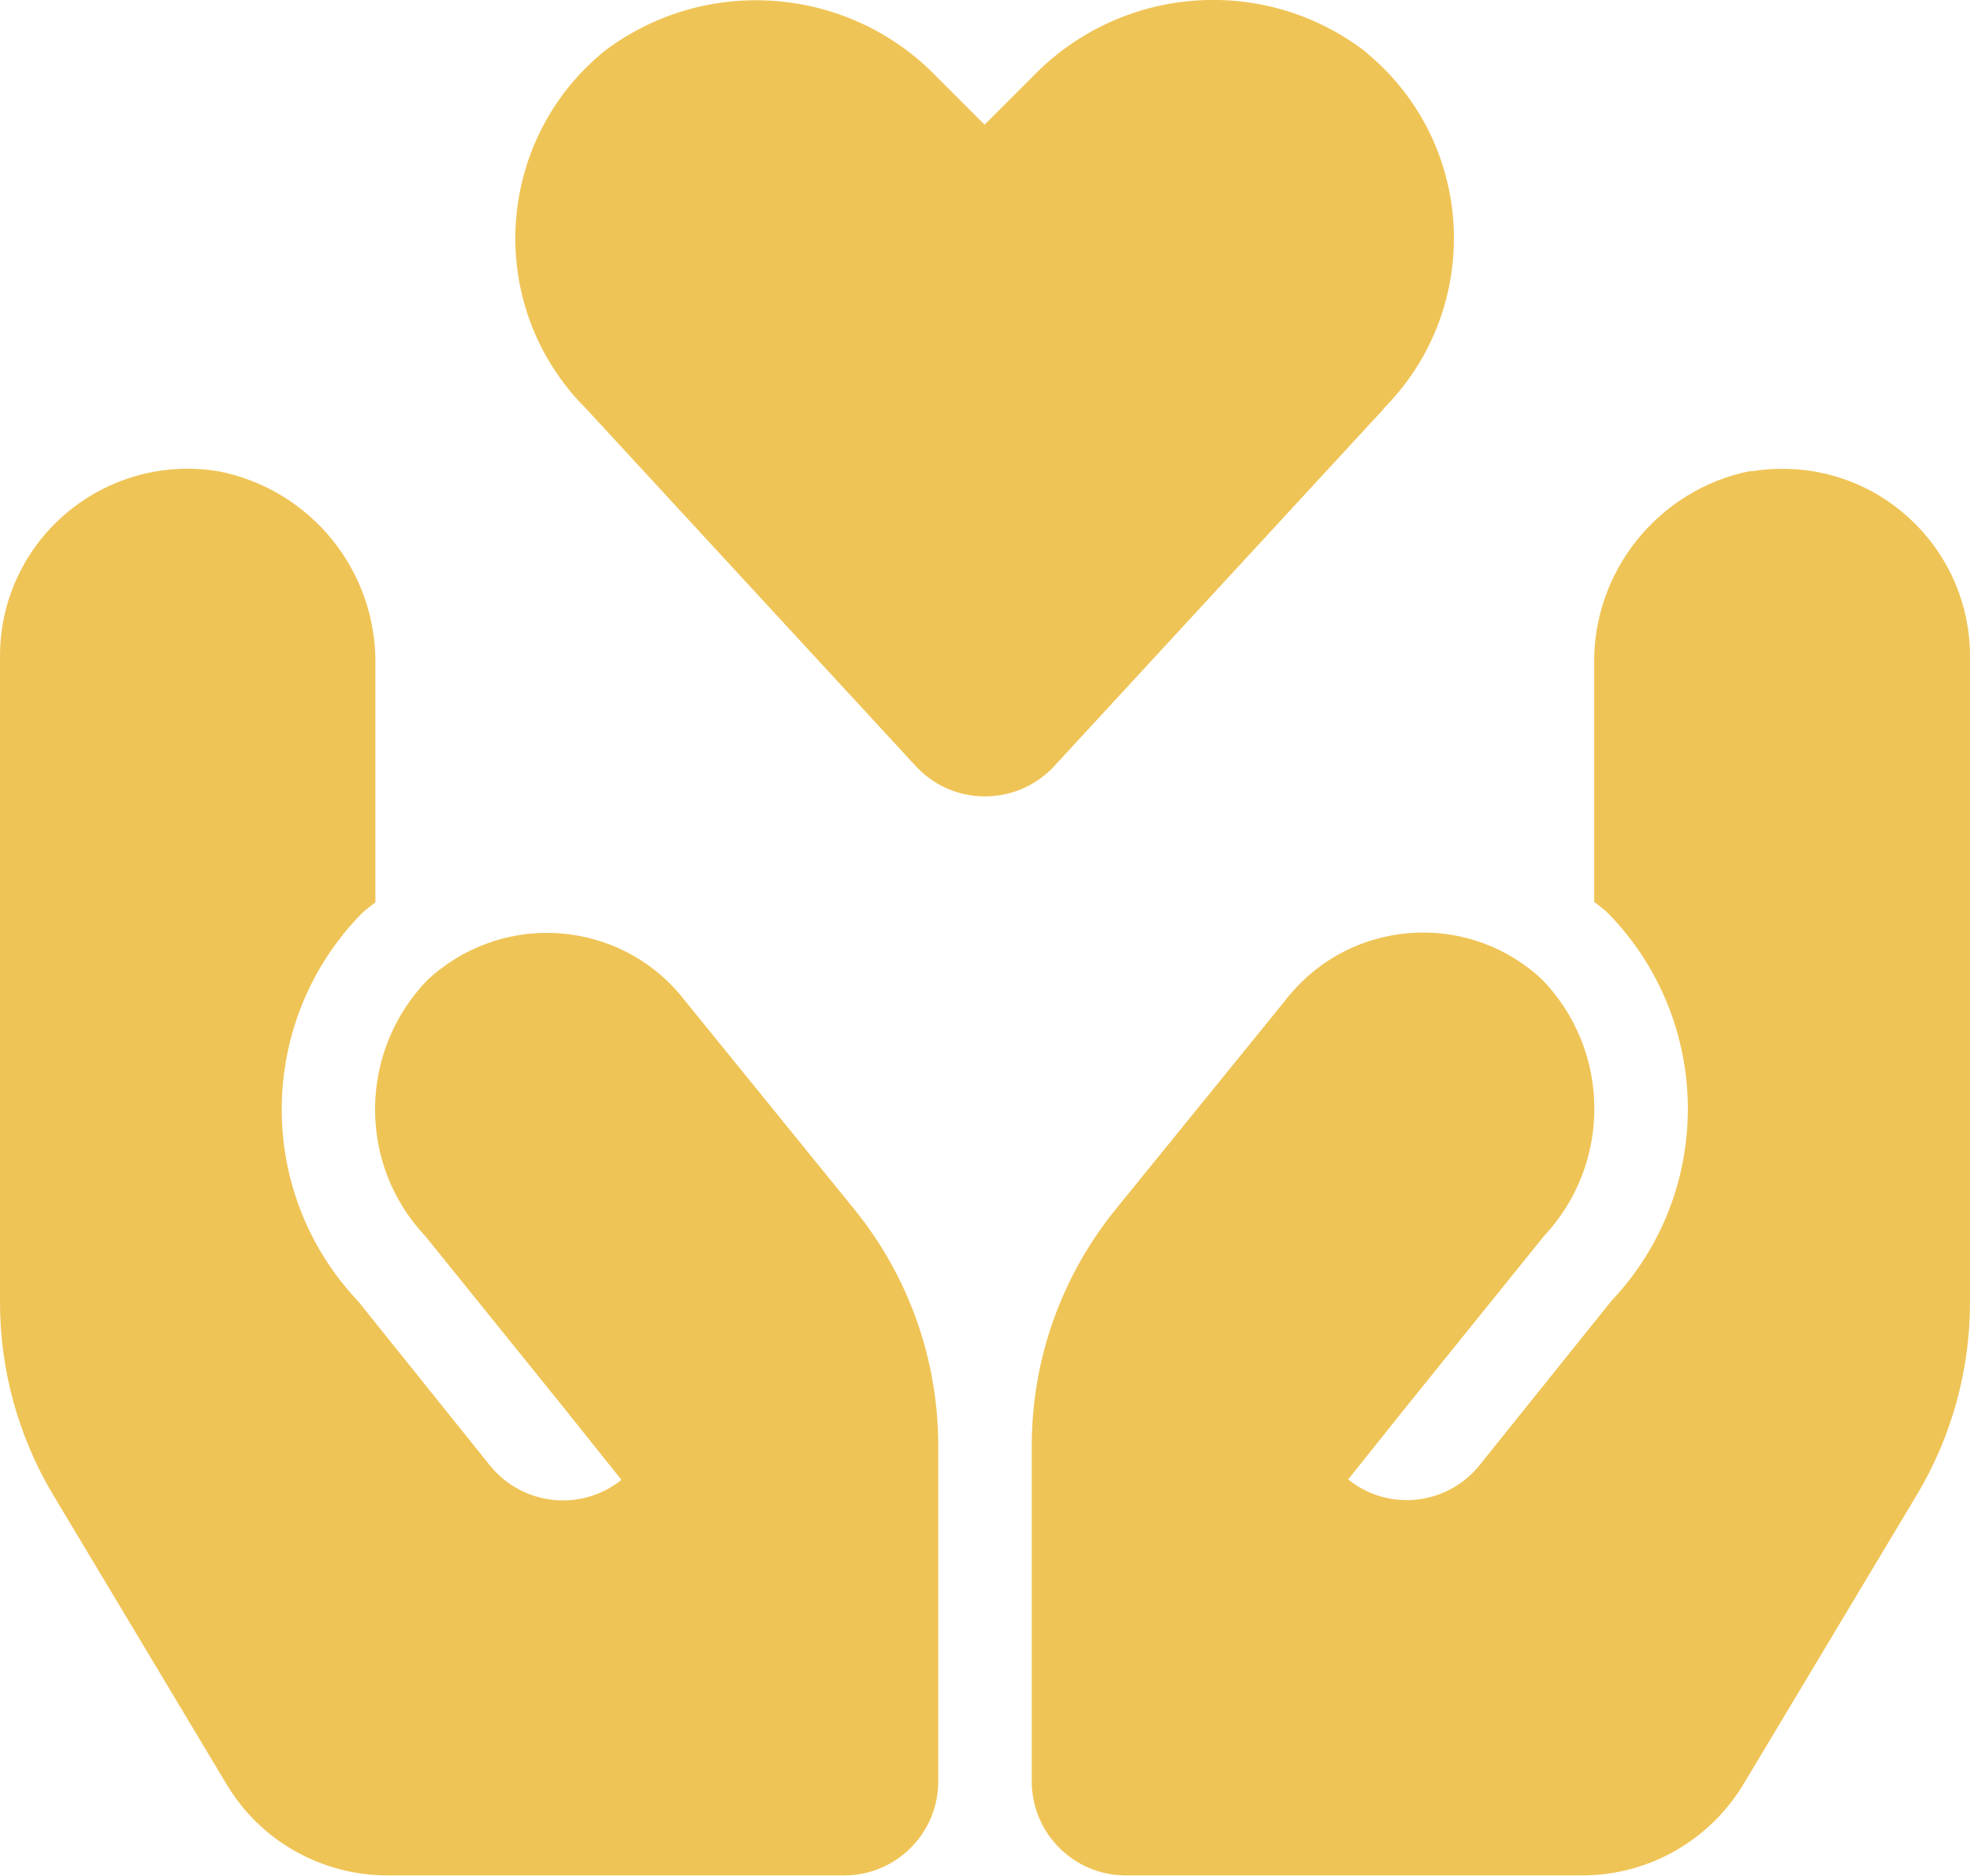
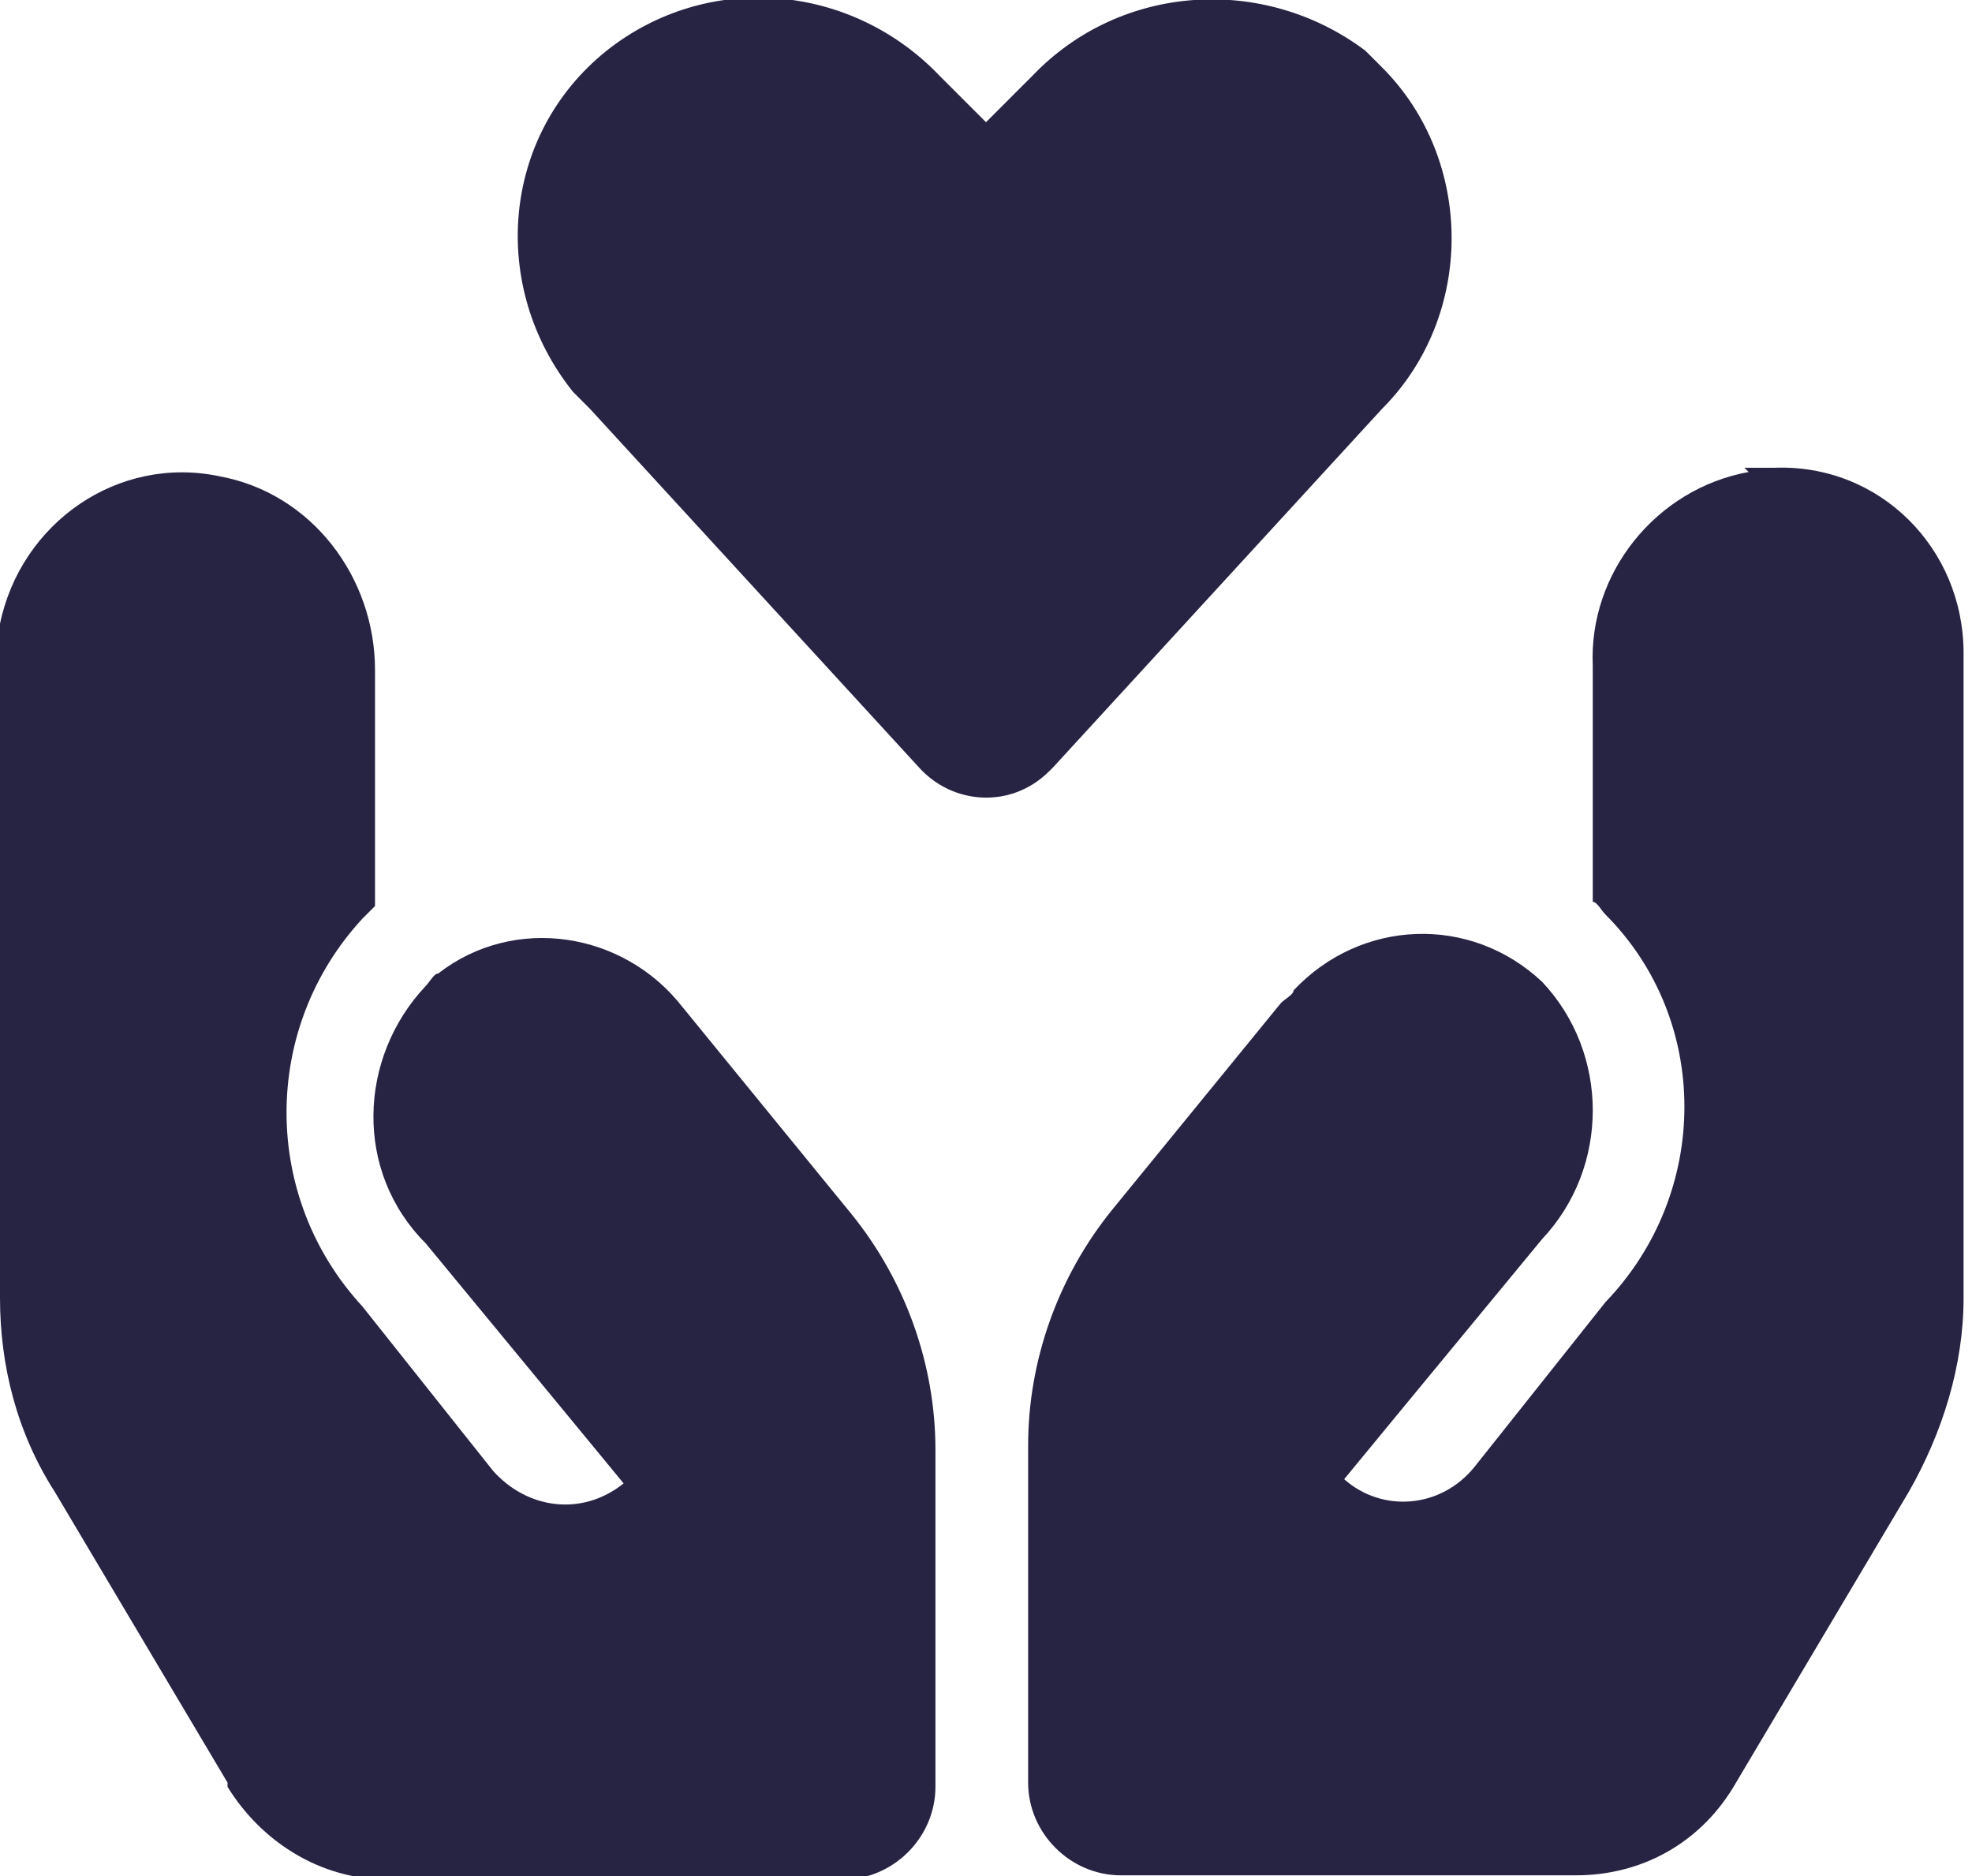
- <svg xmlns="http://www.w3.org/2000/svg" id="Calque_1" viewBox="0 0 46.76 44.52">
+ <svg xmlns="http://www.w3.org/2000/svg" version="1.1" viewBox="0 0 46.8 44.5">
  <defs>
-     <style>.cls-1{fill:#efc456;stroke-width:0px;}</style>
+     <style>
+       .cls-1 {
+         fill: #272343;
+       }
+     </style>
  </defs>
-   <path class="cls-1" d="M32.83,9.71c2.24-2.24,2.24-5.87,0-8.1-.14-.14-.29-.27-.44-.4-2.41-1.83-5.8-1.56-7.9.63l-1.12,1.12-1.12-1.12c-2.09-2.18-5.49-2.45-7.9-.63-2.46,2-2.83,5.61-.83,8.06.12.15.26.3.4.44l7.82,8.48c.83.9,2.24.96,3.15.13.04-.04.09-.08.13-.13l7.82-8.48h0Z" />
-   <path class="cls-1" d="M41.55,11.18c-2.19.44-3.76,2.39-3.71,4.63v5.6c.11.09.23.17.33.27,2.49,2.55,2.53,6.61.08,9.2l-3.13,3.9c-.77.96-2.17,1.11-3.12.34l1.39-1.74,3.26-4.04c1.61-1.72,1.59-4.4-.05-6.09-1.67-1.56-4.29-1.47-5.85.21-.09.1-.18.2-.26.31l-4.01,4.94c-1.29,1.59-1.99,3.57-1.99,5.61v7.97c0,1.23,1,2.23,2.23,2.23h10.84c1.56,0,3.01-.82,3.82-2.16l4.11-6.86c.83-1.38,1.27-2.97,1.27-4.58v-15.34c0-2.46-2-4.46-4.46-4.45-.25,0-.5.02-.74.06h-.01Z" />
-   <path class="cls-1" d="M5.38,42.36c.8,1.34,2.25,2.16,3.82,2.16h10.84c1.23,0,2.23-1,2.23-2.23v-7.97c0-2.04-.7-4.02-1.99-5.61l-4.01-4.94c-1.39-1.82-3.99-2.16-5.81-.77-.11.08-.21.17-.31.26-1.64,1.69-1.67,4.38-.05,6.09l3.26,4.04,1.39,1.74c-.96.77-2.35.61-3.12-.34l-3.13-3.9c-2.45-2.59-2.41-6.65.08-9.2.1-.1.22-.18.33-.27v-5.6c.05-2.24-1.51-4.19-3.71-4.63C2.77,10.78.47,12.41.06,14.84c-.04.24-.06.49-.06.74v15.34c0,1.61.44,3.2,1.27,4.58l4.11,6.86Z" />
+   <g>
+     <g id="Calque_1">
+       <path class="cls-1" d="M32.8,9.7c2.2-2.2,2.2-5.9,0-8.1-.1-.1-.3-.3-.4-.4-2.4-1.8-5.8-1.6-7.9.6l-1.1,1.1-1.1-1.1c-2.1-2.2-5.5-2.5-7.9-.6-2.5,2-2.8,5.6-.8,8.1.1.1.3.3.4.4l7.8,8.5c.8.9,2.2,1,3.1.1,0,0,0,0,.1-.1l7.8-8.5h0Z" />
+       <path class="cls-1" d="M41.5,11.2c-2.2.4-3.8,2.4-3.7,4.6v5.6c.1,0,.2.2.3.3,2.5,2.5,2.5,6.6,0,9.2l-3.1,3.9c-.8,1-2.2,1.1-3.1.3l1.4-1.7,3.3-4c1.6-1.7,1.6-4.4,0-6.1-1.7-1.6-4.3-1.5-5.9.2,0,.1-.2.2-.3.3l-4,4.9c-1.3,1.6-2,3.6-2,5.6v8c0,1.2,1,2.2,2.2,2.2h10.8c1.6,0,3-.8,3.8-2.2l4.1-6.9c.8-1.4,1.3-3,1.3-4.6v-15.3c0-2.5-2-4.5-4.5-4.4-.2,0-.5,0-.7,0h0Z" />
+       <path class="cls-1" d="M5.4,42.4c.8,1.3,2.2,2.2,3.8,2.2h10.8c1.2,0,2.2-1,2.2-2.2v-8c0-2-.7-4-2-5.6l-4-4.9c-1.4-1.8-4-2.2-5.8-.8-.1,0-.2.2-.3.3-1.6,1.7-1.7,4.4,0,6.1l3.3,4,1.4,1.7c-1,.8-2.3.6-3.1-.3l-3.1-3.9c-2.4-2.6-2.4-6.6,0-9.2.1-.1.2-.2.3-.3v-5.6c0-2.2-1.5-4.2-3.7-4.6C2.8,10.8.5,12.4,0,14.8c0,.2,0,.5,0,.7v15.3c0,1.6.4,3.2,1.3,4.6l4.1,6.9Z" />
+     </g>
+   </g>
</svg>
